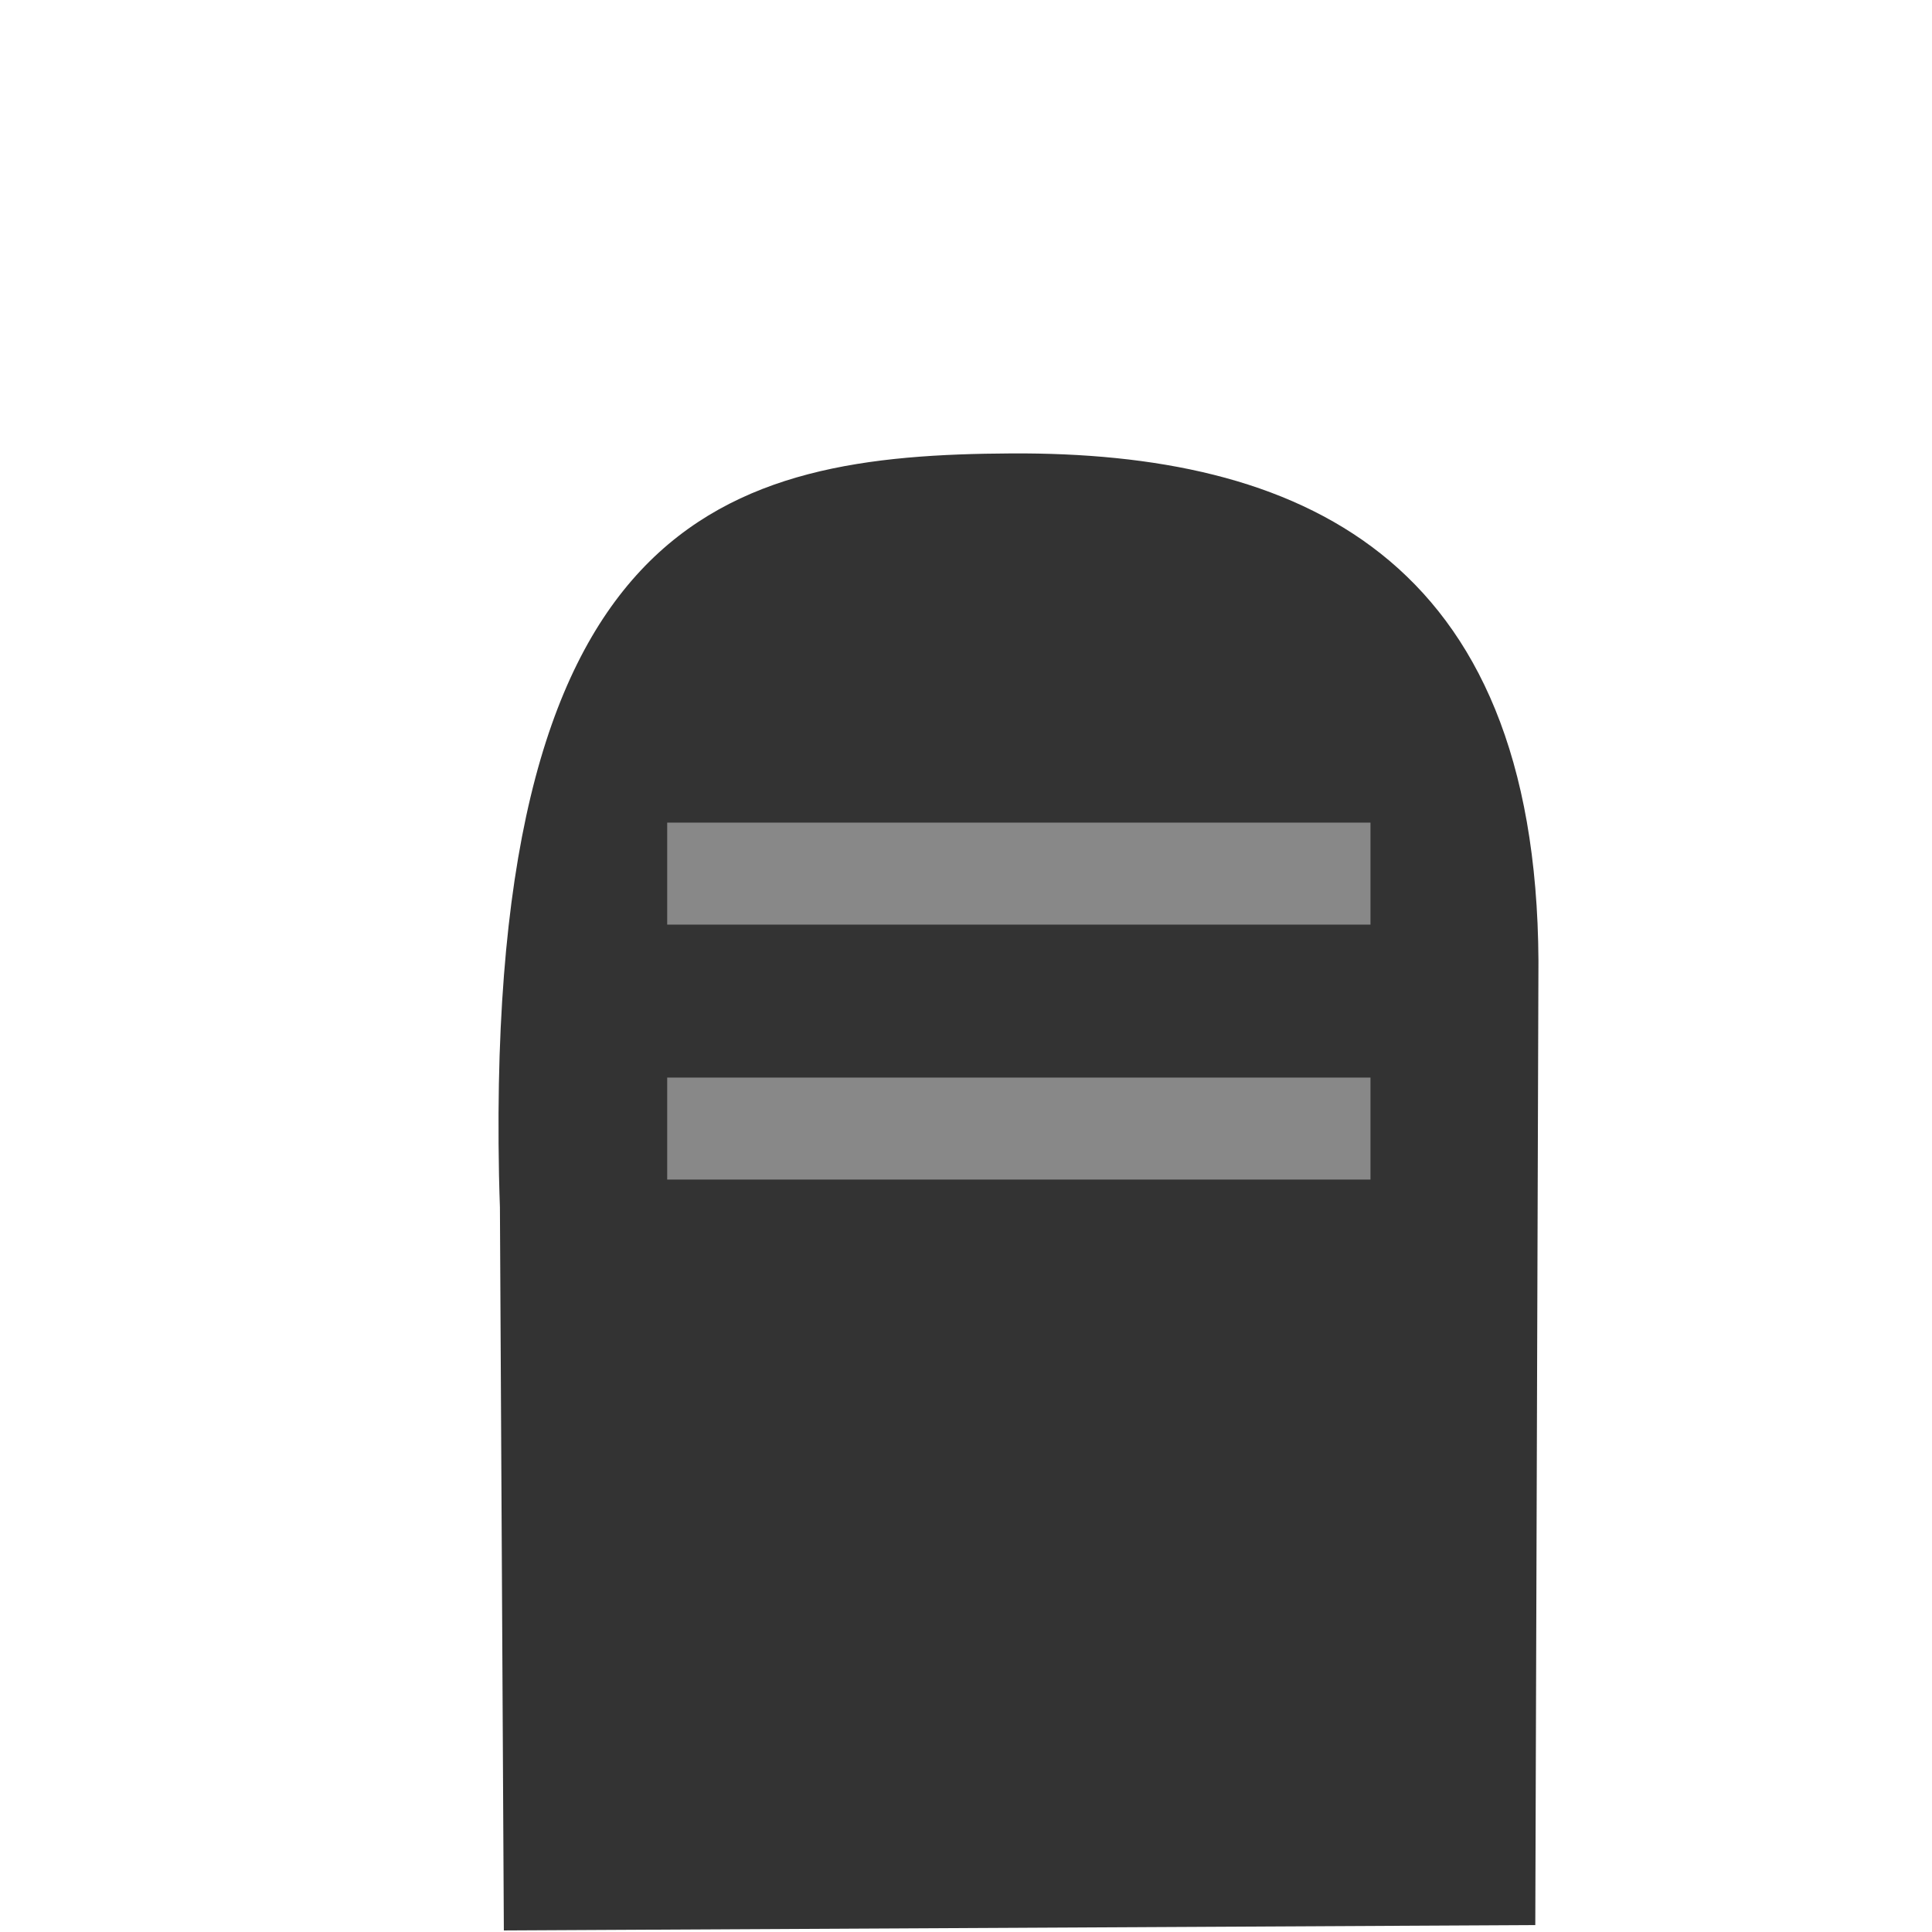
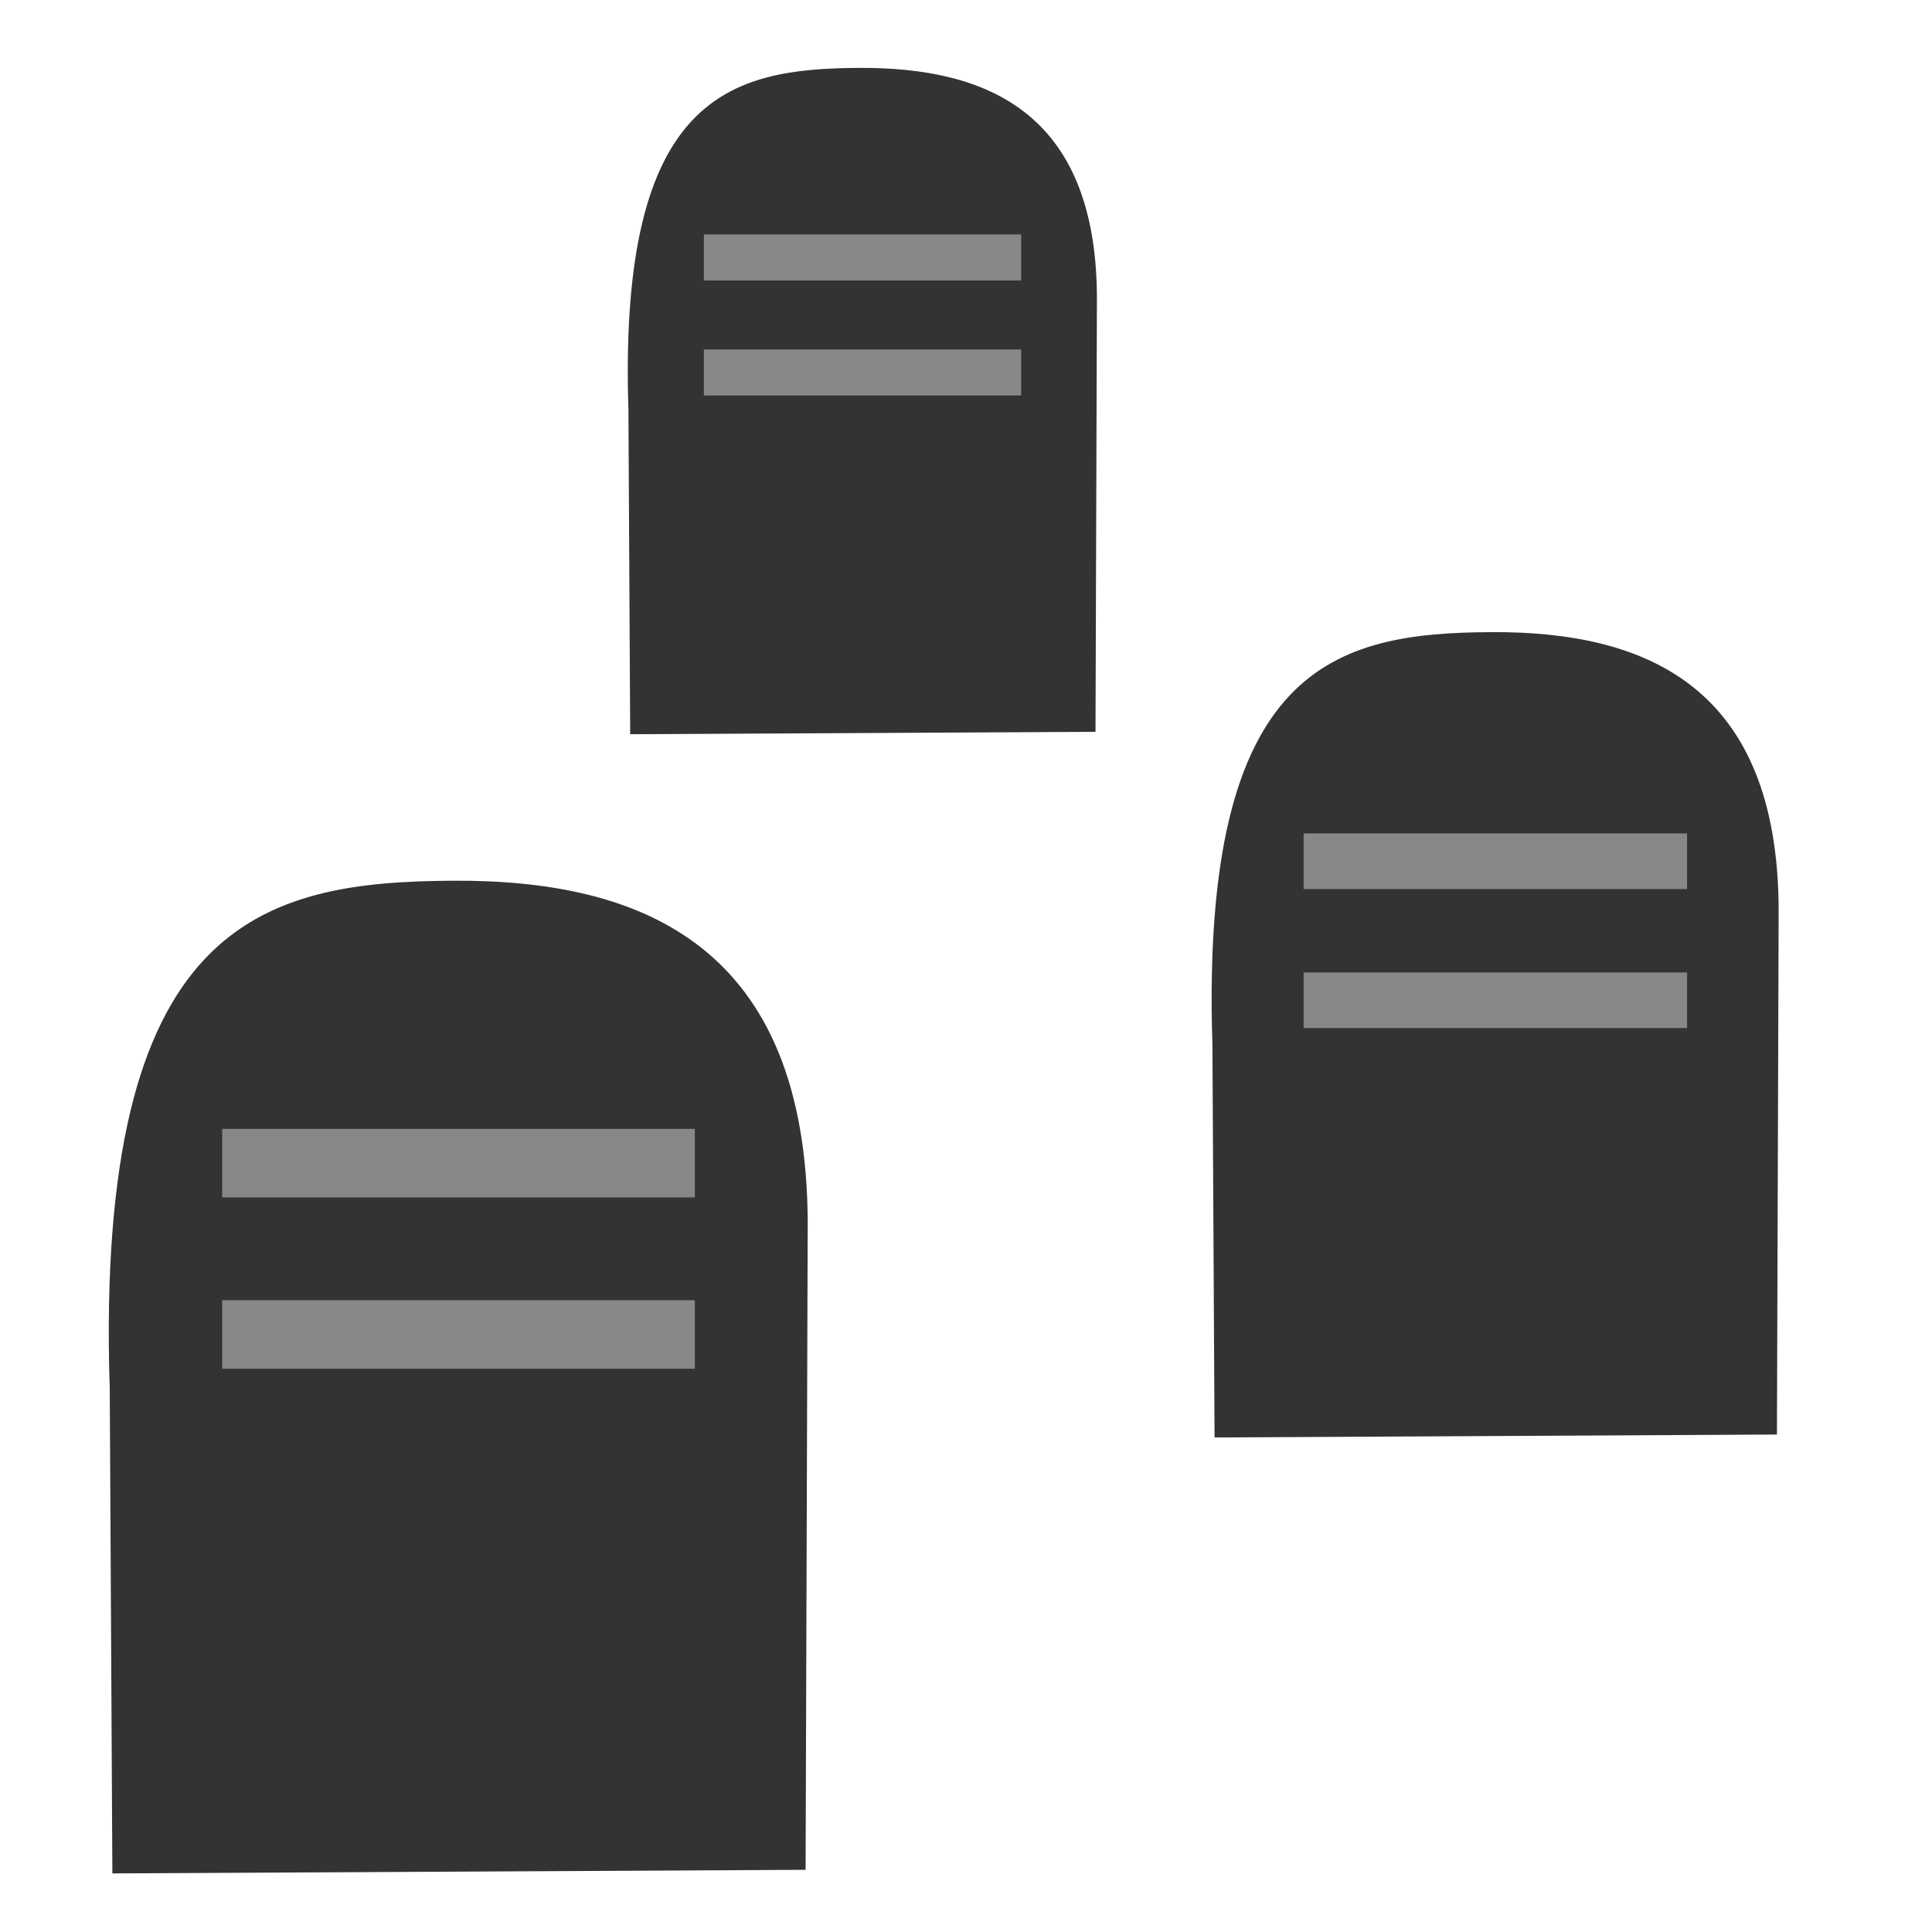
<svg xmlns="http://www.w3.org/2000/svg" width="100%" height="100%" viewBox="0 0 128 128">
-   <g id="GraveStone">
+   <g id="GraveStone" transform="matrix(0.67209, 0, 0, 0.67209, -14.99021, 38.16)" style="">
    <g id="svg_2">
      <path id="svg_3" fill="#333" d="m33.381,127.897l-0.265,-48.84l-0.002,0.922c-1.427,-46.017 15.035,-49.841 33.905,-49.939c18.871,-0.098 34.761,6.636 34.907,33.61l-0.209,63.892l-68.337,0.355l-0,0z" />
      <rect id="svg_4" fill="#888" height="6.757" width="46.595" y="54.501" x="44.203" />
      <rect id="svg_5" fill="#888" height="6.757" width="46.595" y="71.393" x="44.203" />
    </g>
  </g>
+   <g id="g-1" transform="matrix(0.45113, 0, 0, 0.45113, 26.69242, -9.054175)" style="">
+     <g id="g-2">
+       <path id="path-1" fill="#333" d="m33.381,127.897l-0.265,-48.84l-0.002,0.922c-1.427,-46.017 15.035,-49.841 33.905,-49.939c18.871,-0.098 34.761,6.636 34.907,33.61l-0.209,63.892l-68.337,0.355l-0,0z" />
+       <rect id="rect-1" fill="#888" height="6.757" width="46.595" y="54.501" x="44.203" />
+       <rect id="rect-2" fill="#888" height="6.757" width="46.595" y="71.393" x="44.203" />
+     </g>
+   </g>
+   <g id="g-3" transform="matrix(0.545238, 0, 0, 0.545238, 62.26701, 25.501)" style="">
+     <g id="g-4">
+       <path id="path-2" fill="#333" d="m33.381,127.897l-0.265,-48.84l-0.002,0.922c-1.427,-46.017 15.035,-49.841 33.905,-49.939c18.871,-0.098 34.761,6.636 34.907,33.61l-0.209,63.892l-68.337,0.355l-0,0z" />
+       <rect id="rect-3" fill="#888" height="6.757" width="46.595" y="54.501" x="44.203" />
+       <rect id="rect-4" fill="#888" height="6.757" width="46.595" y="71.393" x="44.203" />
+     </g>
+   </g>
</svg>
